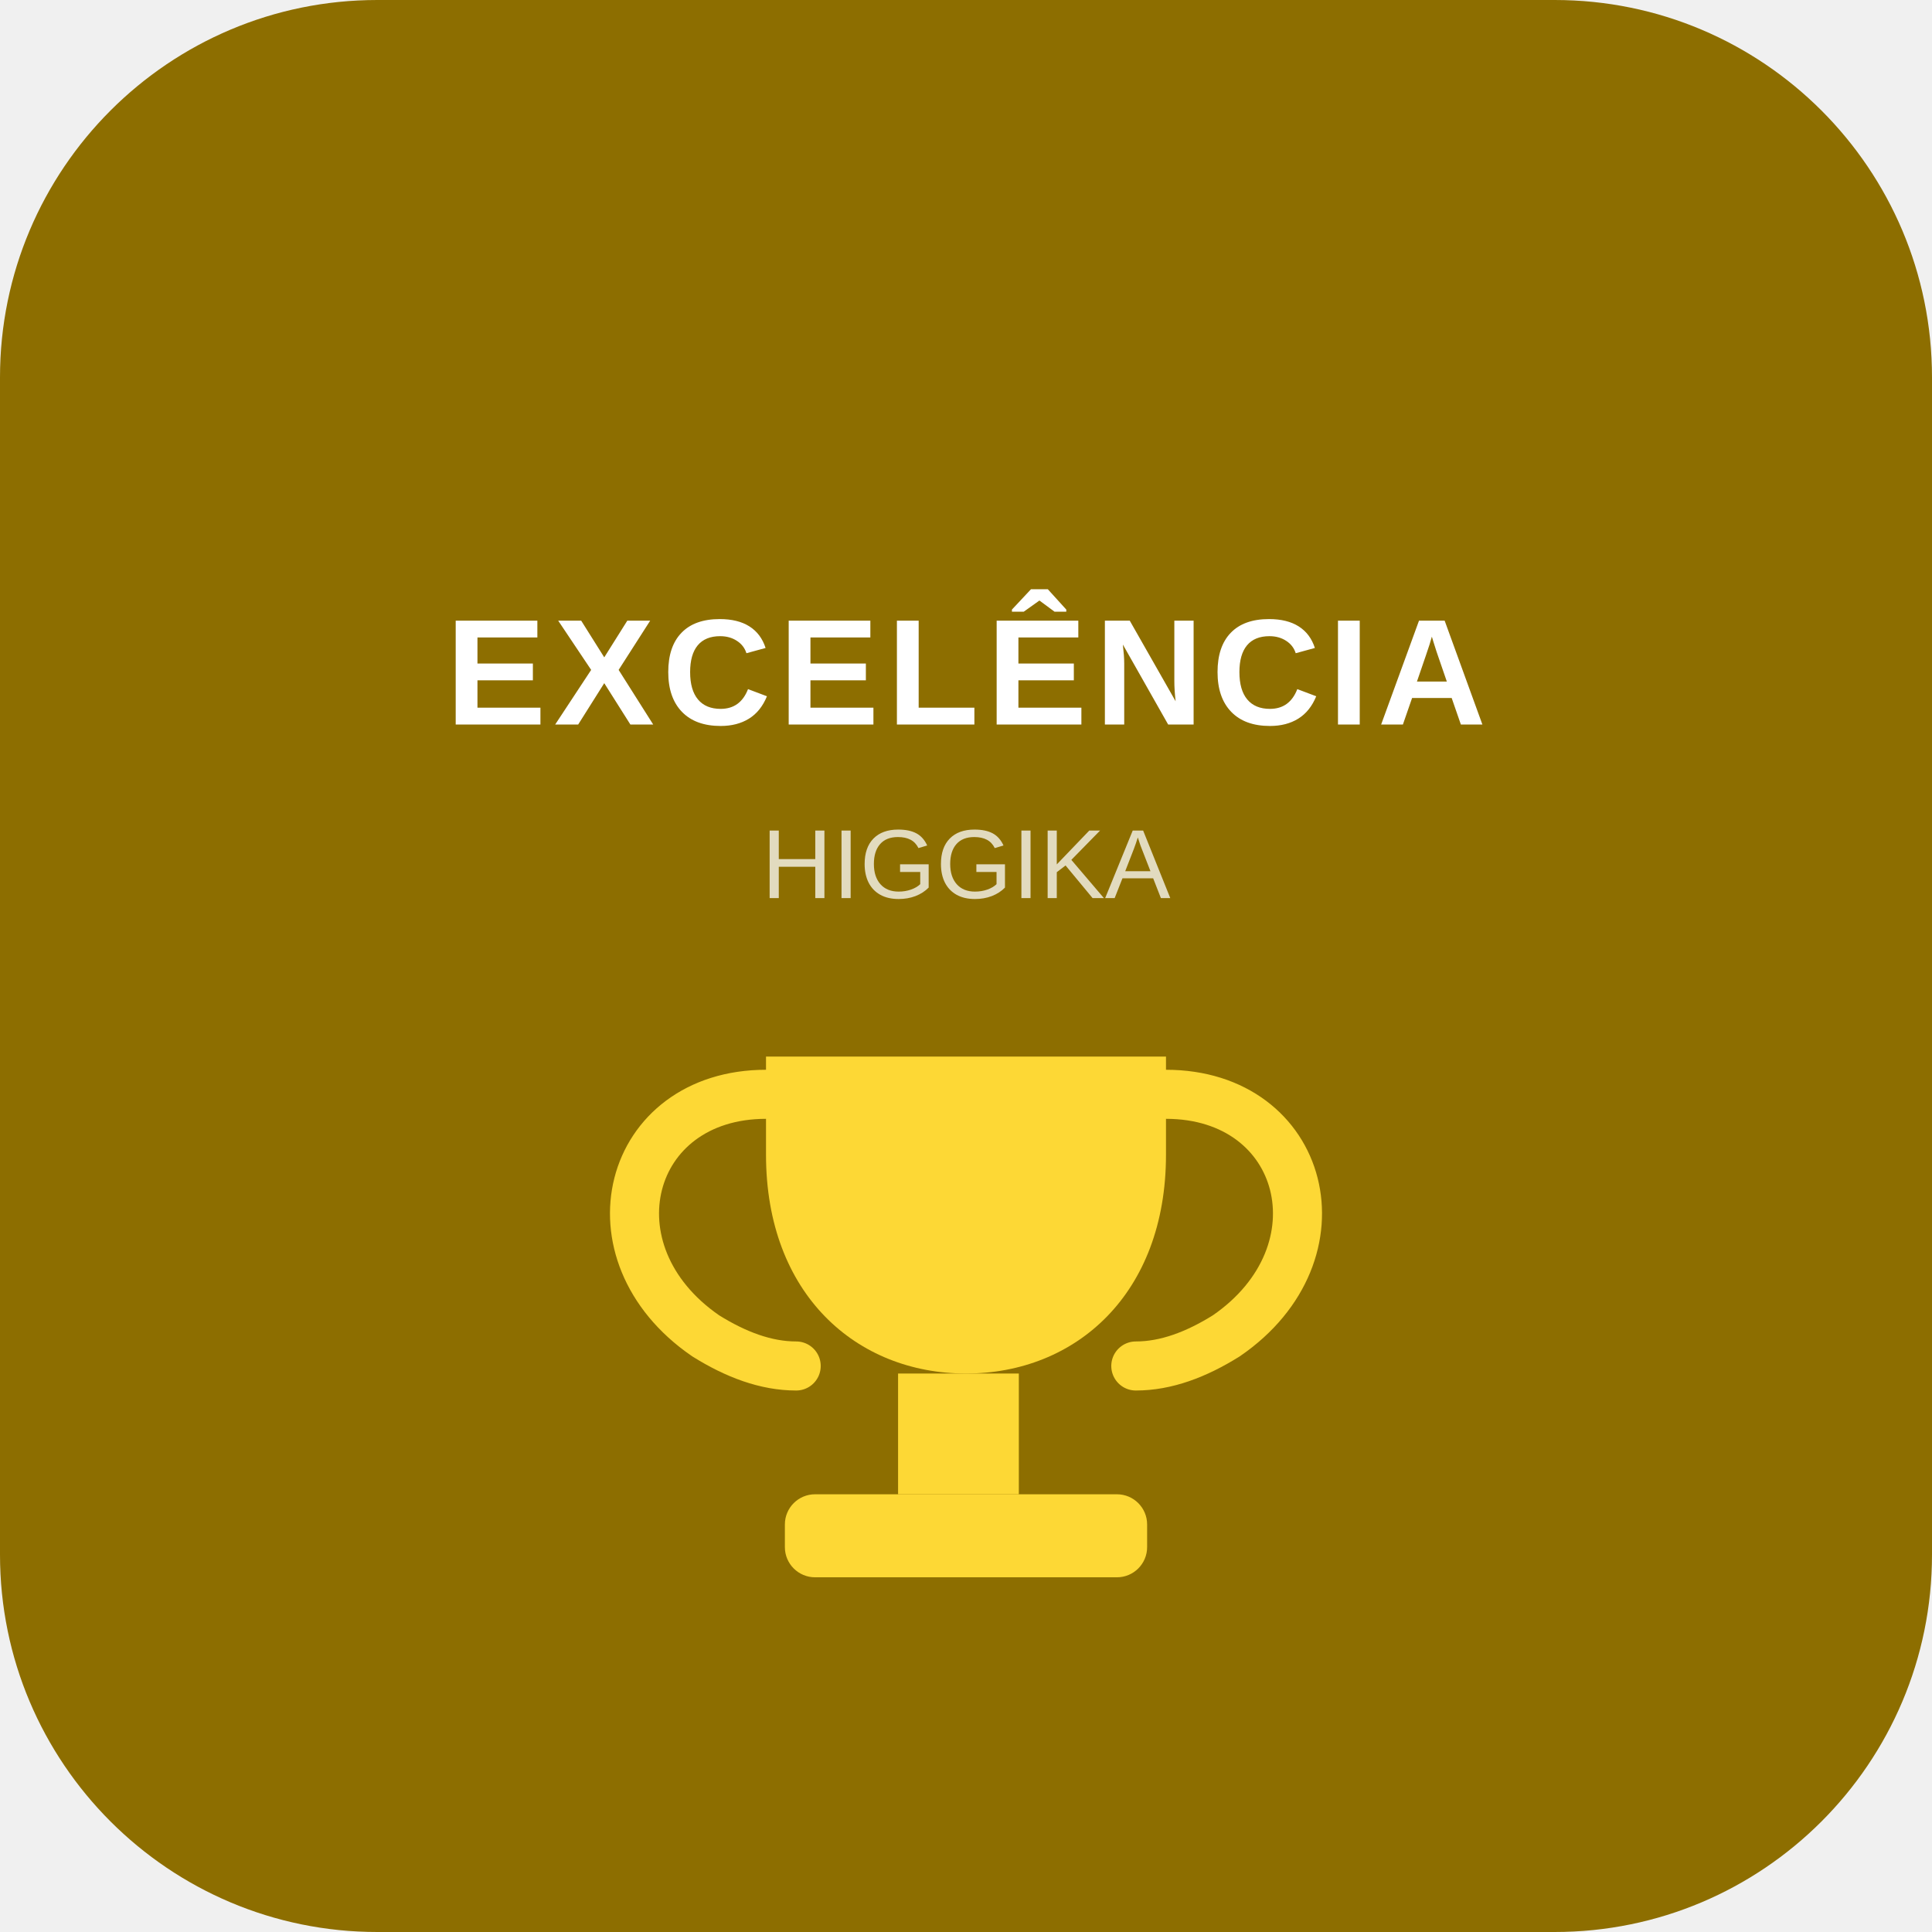
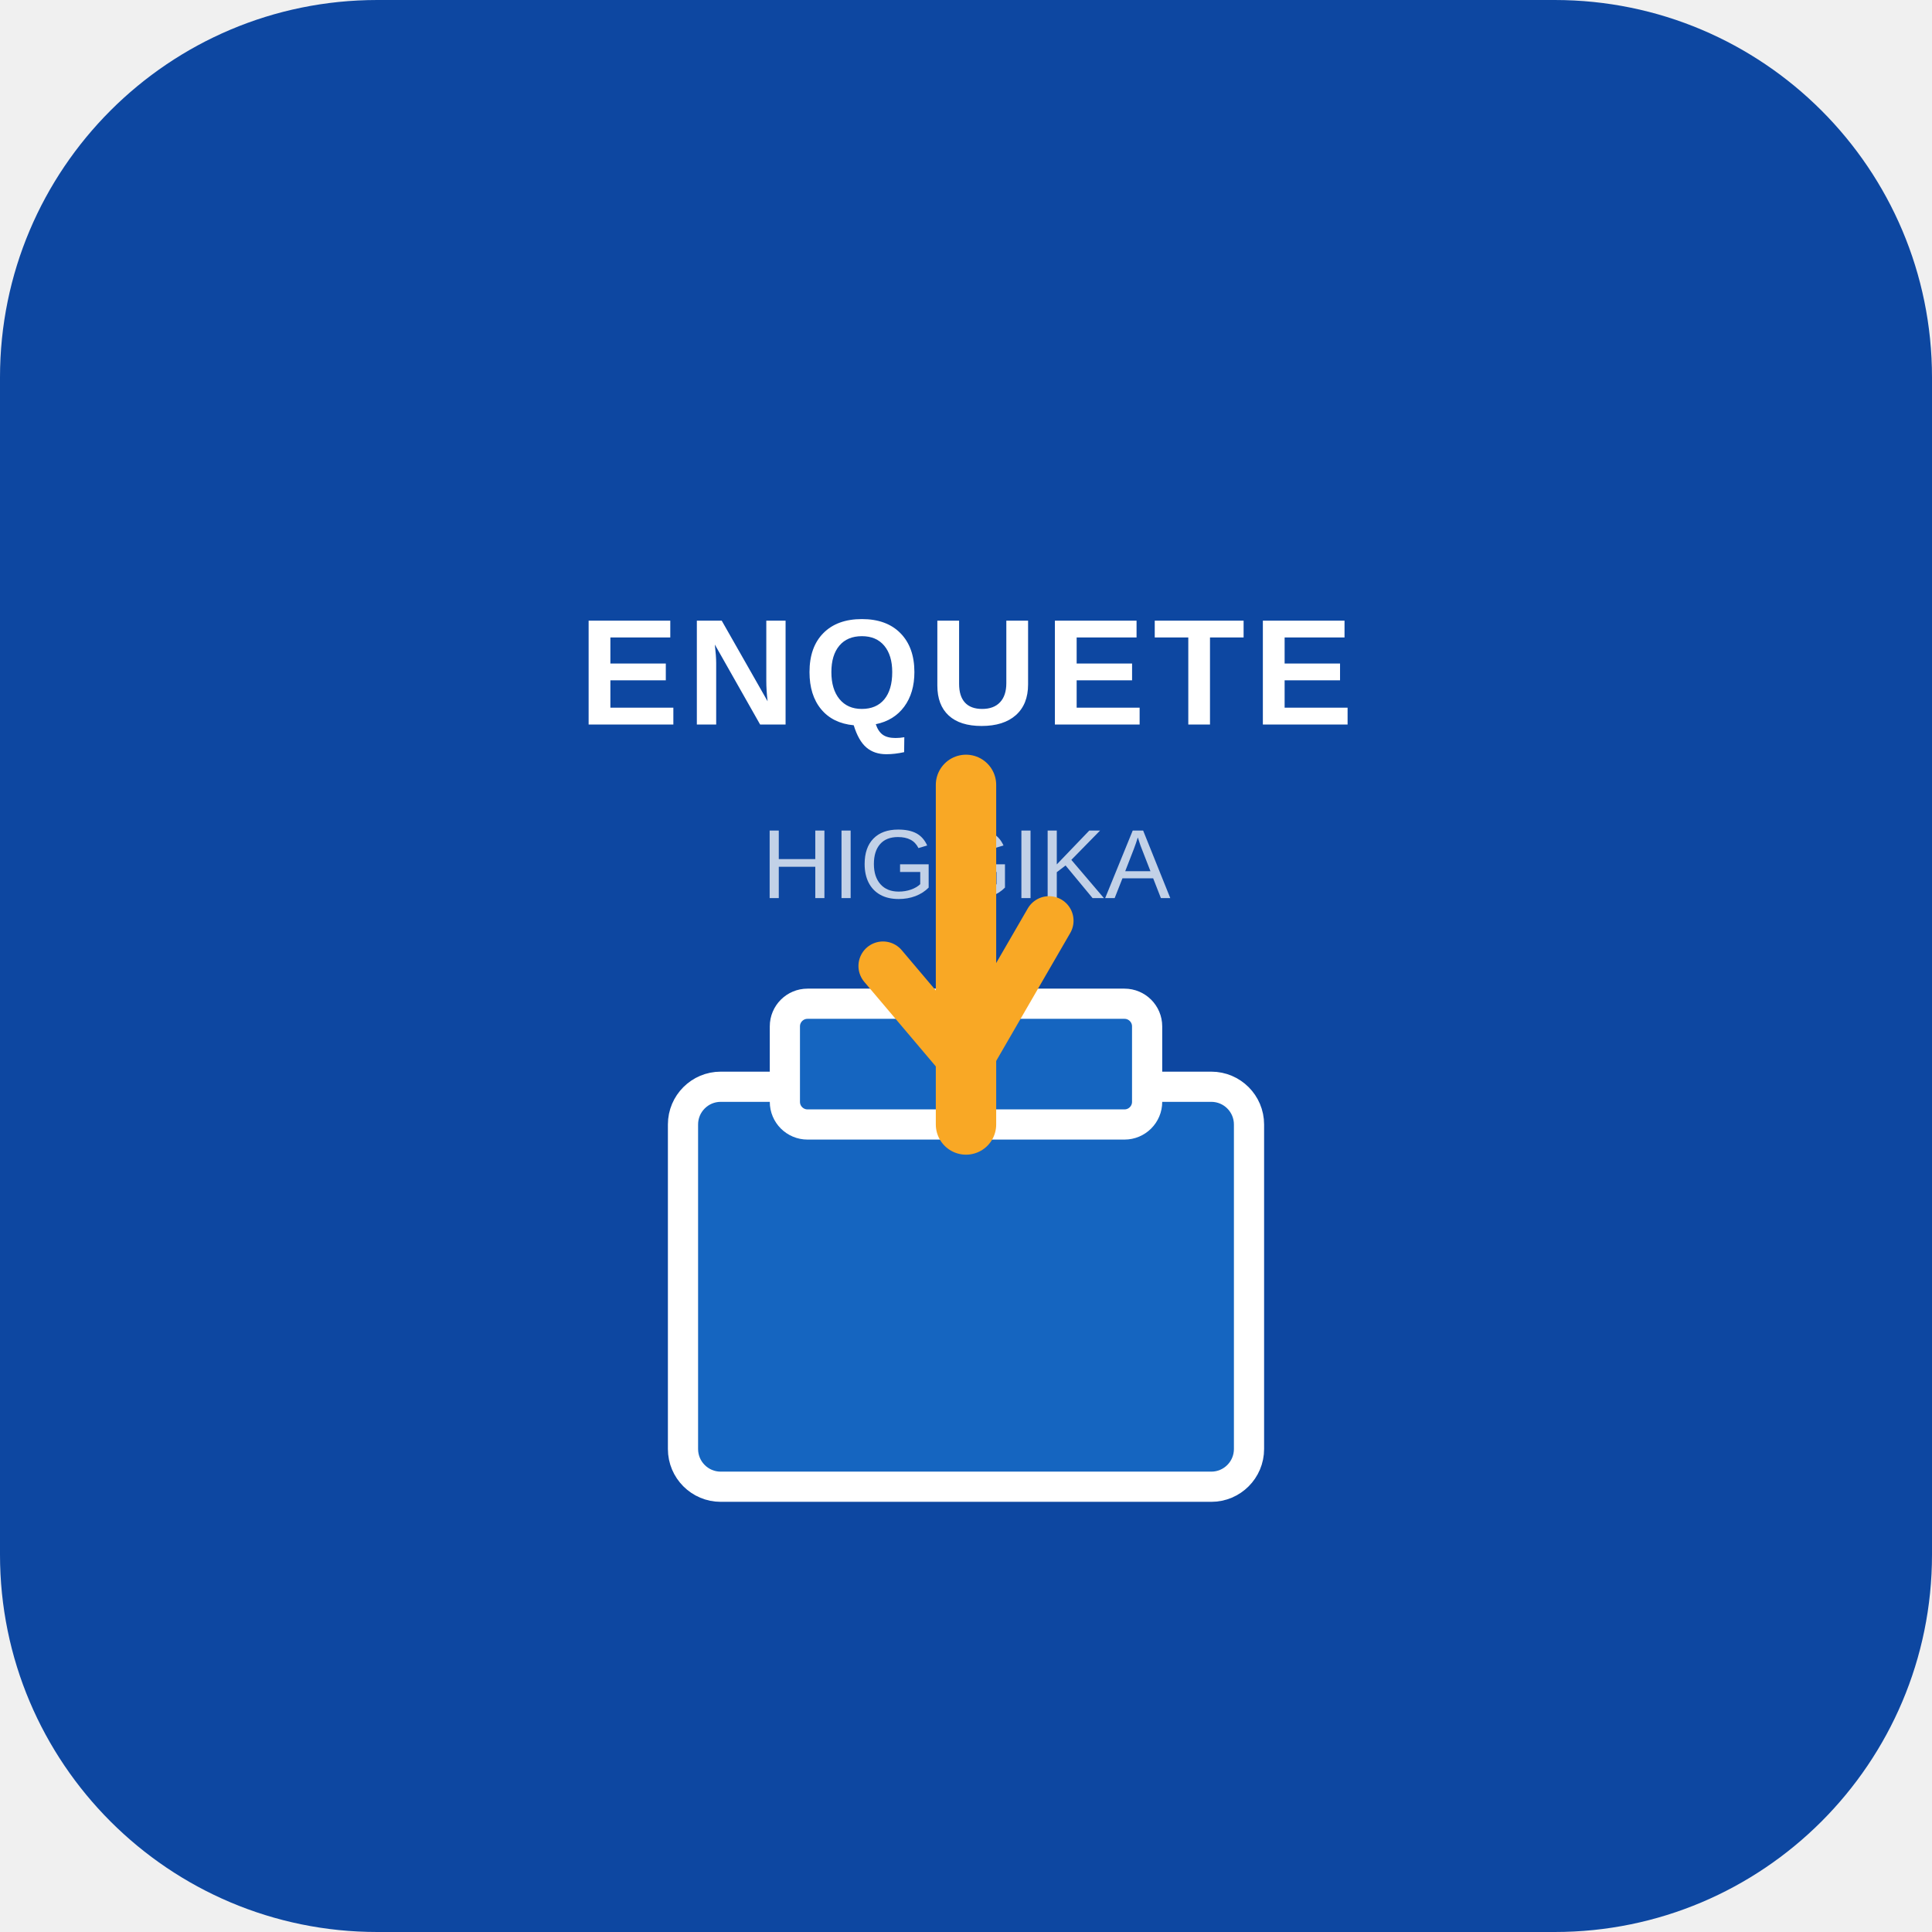
<svg xmlns="http://www.w3.org/2000/svg" viewBox="0 0 512 512" width="512" height="512">
-   <rect width="512" height="512" rx="100" fill="#8D6E00" />
-   <text x="256" y="192" font-family="Arial,sans-serif" font-size="40" font-weight="900" fill="white" text-anchor="middle" letter-spacing="2">EXCELÊNCIA</text>
+   <rect width="512" height="512" rx="100" fill="#0D47A1" />
+   <text x="256" y="192" font-family="Arial,sans-serif" font-size="40" font-weight="900" fill="white" text-anchor="middle" letter-spacing="2">ENQUETE</text>
  <text x="256" y="238" font-family="Arial,sans-serif" font-size="26" fill="rgba(255,255,255,0.75)" text-anchor="middle">HIGGIKA</text>
-   <path d="M203 280 h106 v26 c0 37 -24 58 -53 58 s-53 -21 -53 -58 z" fill="#FDD835" />
-   <path d="M203 290 c-37 0 -48 42 -16 64 c8 5 16 8 24 8" fill="none" stroke="#FDD835" stroke-width="13" stroke-linecap="round" />
-   <path d="M309 290 c37 0 48 42 16 64 c-8 5 -16 8 -24 8" fill="none" stroke="#FDD835" stroke-width="13" stroke-linecap="round" />
-   <rect x="238" y="364" width="32" height="32" fill="#FDD835" />
-   <rect x="208" y="396" width="96" height="22" rx="8" fill="#FDD835" />
+   <rect x="181" y="288" width="150" height="106" rx="10" fill="#1565C0" stroke="white" stroke-width="8" />
+   <rect x="208" y="266" width="96" height="32" rx="6" fill="#1565C0" stroke="white" stroke-width="8" />
+   <path d="M256 208 v90" stroke="#F9A825" stroke-width="16" stroke-linecap="round" />
+   <path d="M234 256 l22 26 l22 -38" fill="none" stroke="#F9A825" stroke-width="13" stroke-linecap="round" stroke-linejoin="round" />
</svg>
